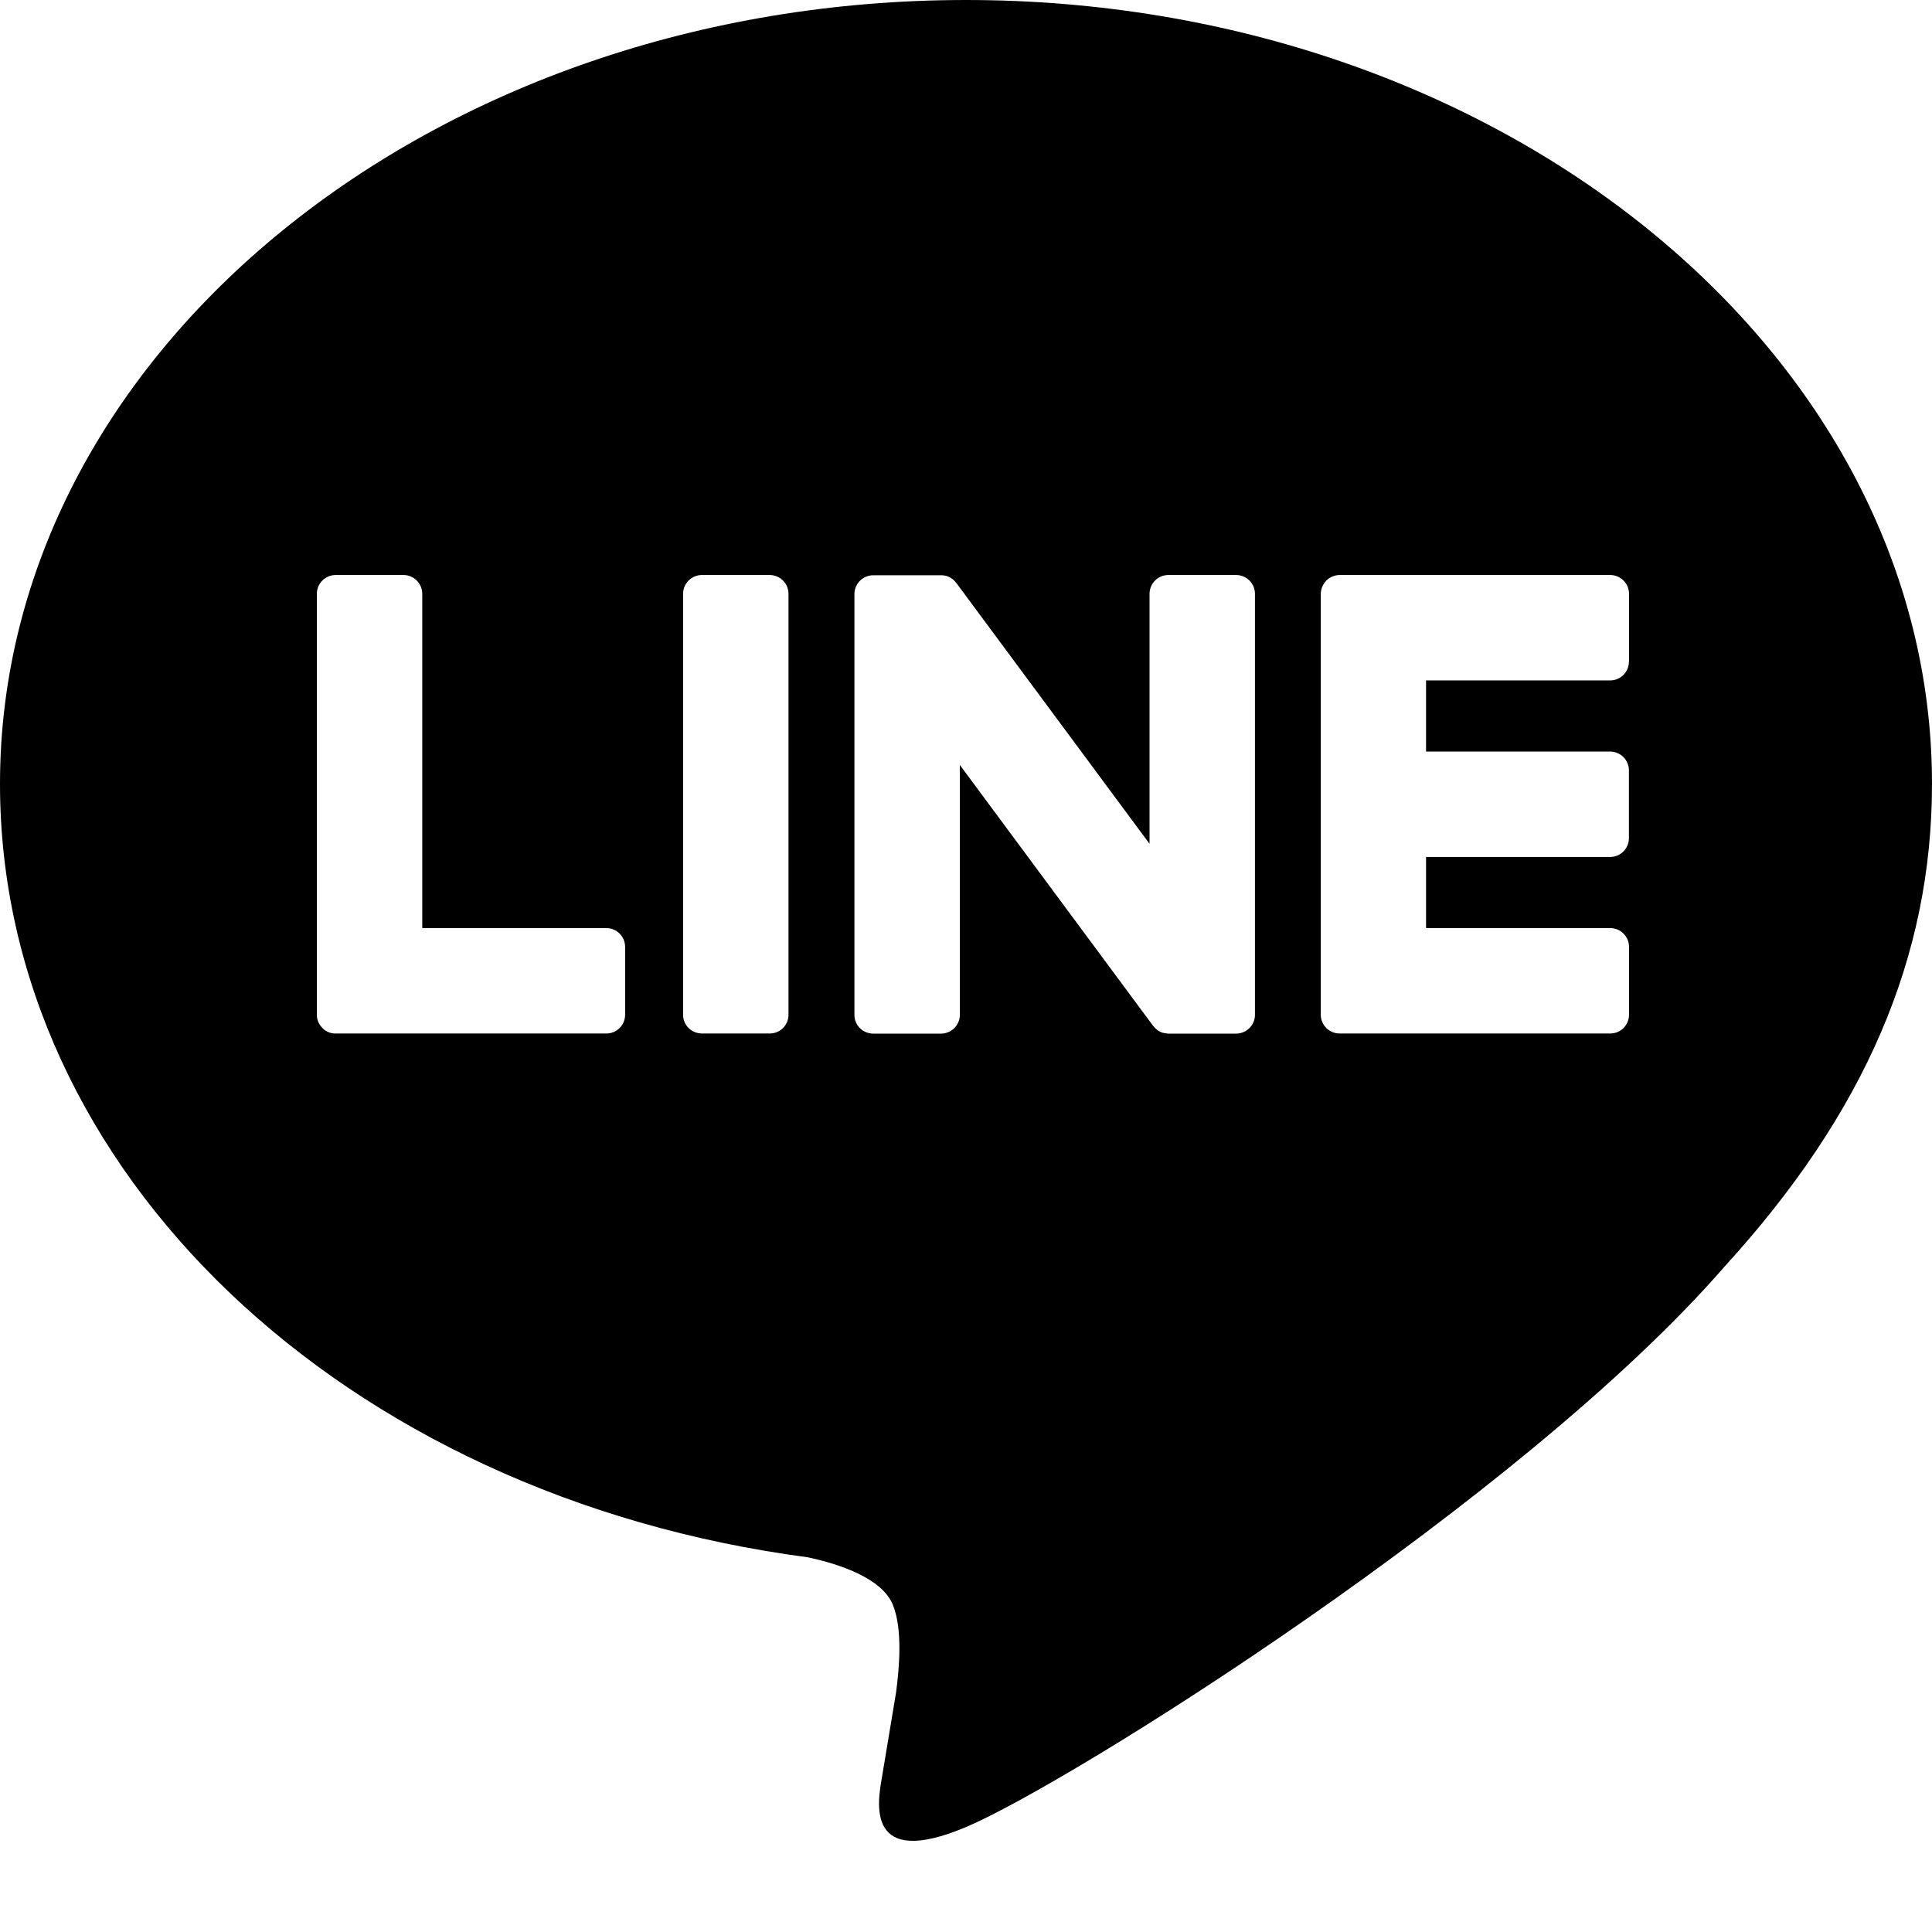
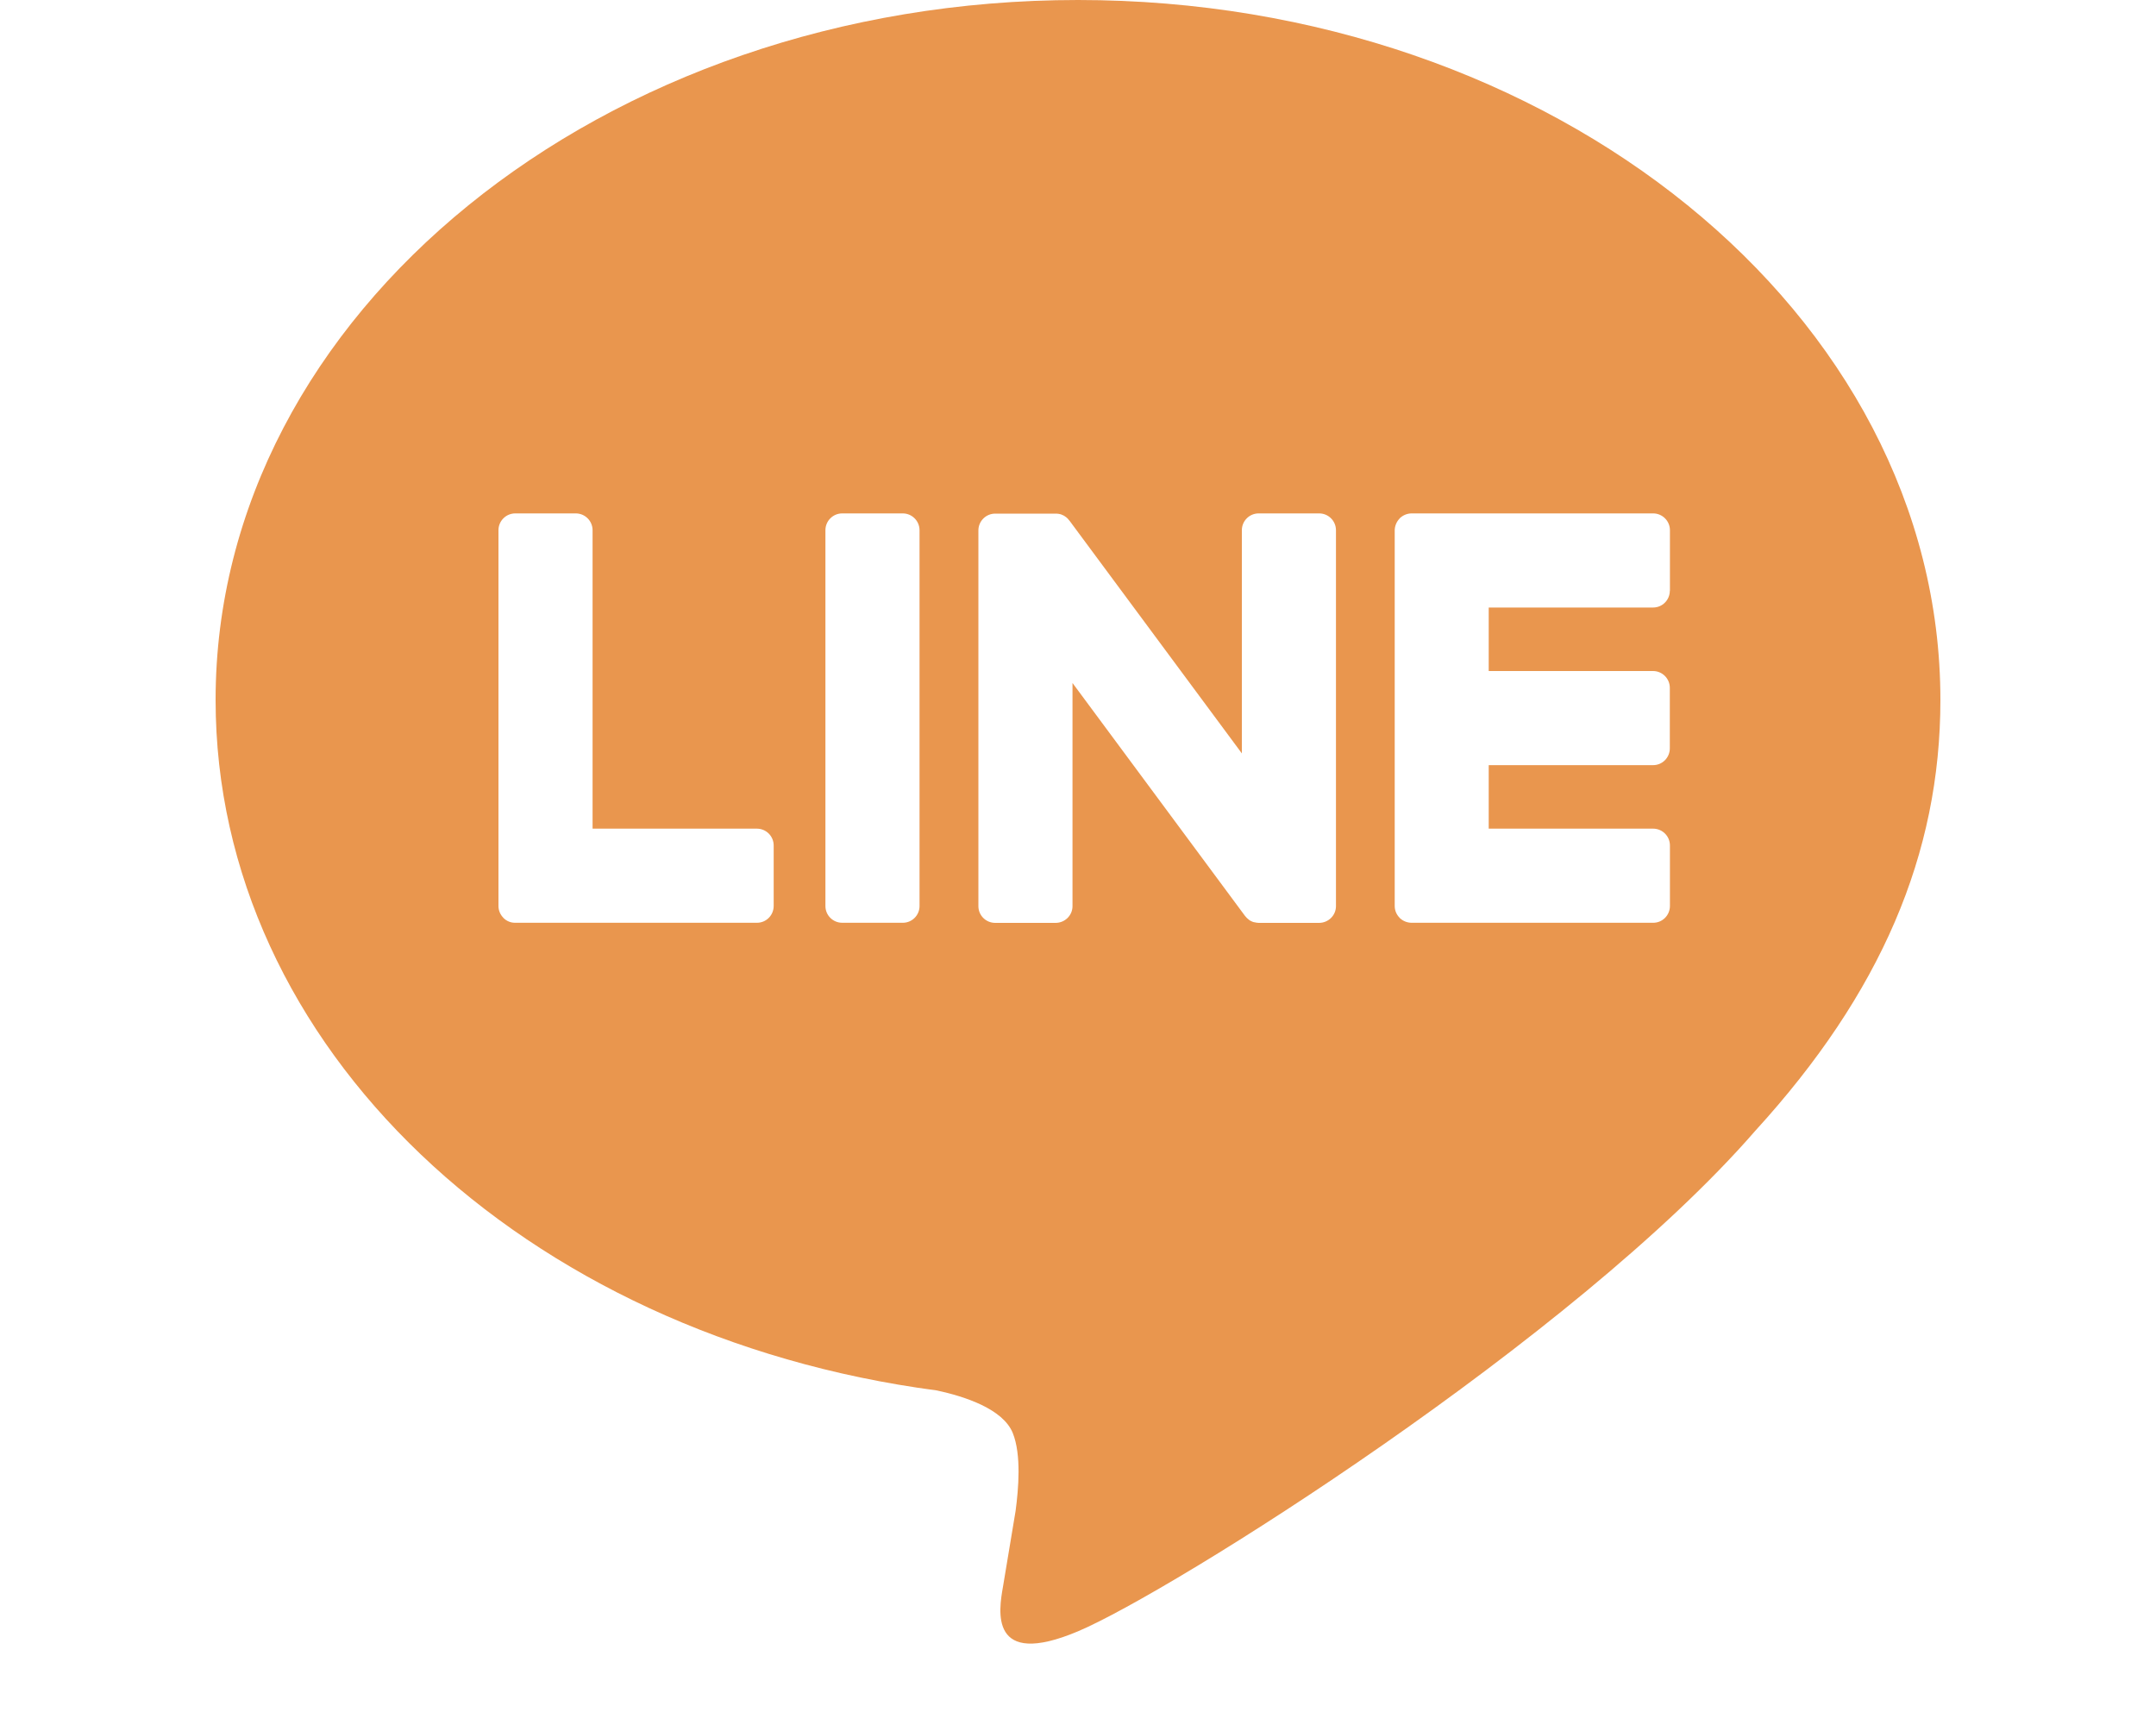
- <svg xmlns="http://www.w3.org/2000/svg" width="16" height="16" fill="currentColor" class="bi bi-line" viewBox="0 0 16 16">
+ <svg xmlns="http://www.w3.org/2000/svg" width="40" height="32" fill="#e9964e" class="bi bi-line" viewBox="0 0 16 16">
  <path d="M8 0c4.411 0 8 2.912 8 6.492 0 1.433-.555 2.723-1.715 3.994-1.678 1.932-5.431 4.285-6.285 4.645-.83.35-.734-.197-.696-.413l.003-.018.114-.685c.027-.204.055-.521-.026-.723-.09-.223-.444-.339-.704-.395C2.846 12.39 0 9.701 0 6.492 0 2.912 3.59 0 8 0M5.022 7.686H3.497V4.918a.156.156 0 0 0-.155-.156H2.78a.156.156 0 0 0-.156.156v3.486c0 .041.017.08.044.107v.001l.002.002.002.002a.15.15 0 0 0 .108.043h2.242c.086 0 .155-.07.155-.156v-.56a.156.156 0 0 0-.155-.157m.791-2.924a.156.156 0 0 0-.156.156v3.486c0 .086.07.155.156.155h.562c.086 0 .155-.07.155-.155V4.918a.156.156 0 0 0-.155-.156zm3.863 0a.156.156 0 0 0-.156.156v2.07L7.923 4.832l-.013-.015v-.001l-.01-.01-.003-.003-.011-.009h-.001L7.88 4.79l-.003-.002-.005-.003-.008-.005h-.002l-.003-.002-.01-.004-.004-.002-.01-.003h-.002l-.003-.001-.009-.002h-.006l-.003-.001h-.004l-.002-.001h-.574a.156.156 0 0 0-.156.155v3.486c0 .086.07.155.156.155h.56c.087 0 .157-.07.157-.155v-2.07l1.6 2.16a.2.2 0 0 0 .039.038l.001.001.01.006.004.002.008.004.007.003.005.002.01.003h.003a.2.2 0 0 0 .04.006h.56c.087 0 .157-.07.157-.155V4.918a.156.156 0 0 0-.156-.156zm3.815.717v-.56a.156.156 0 0 0-.155-.157h-2.242a.16.16 0 0 0-.108.044h-.001l-.001.002-.002.003a.16.16 0 0 0-.044.107v3.486c0 .041.017.08.044.107l.002.003.002.002a.16.16 0 0 0 .108.043h2.242c.086 0 .155-.07.155-.156v-.56a.156.156 0 0 0-.155-.157H11.81v-.589h1.525c.086 0 .155-.07.155-.156v-.56a.156.156 0 0 0-.155-.157H11.81v-.589h1.525c.086 0 .155-.07.155-.156Z" />
</svg>
